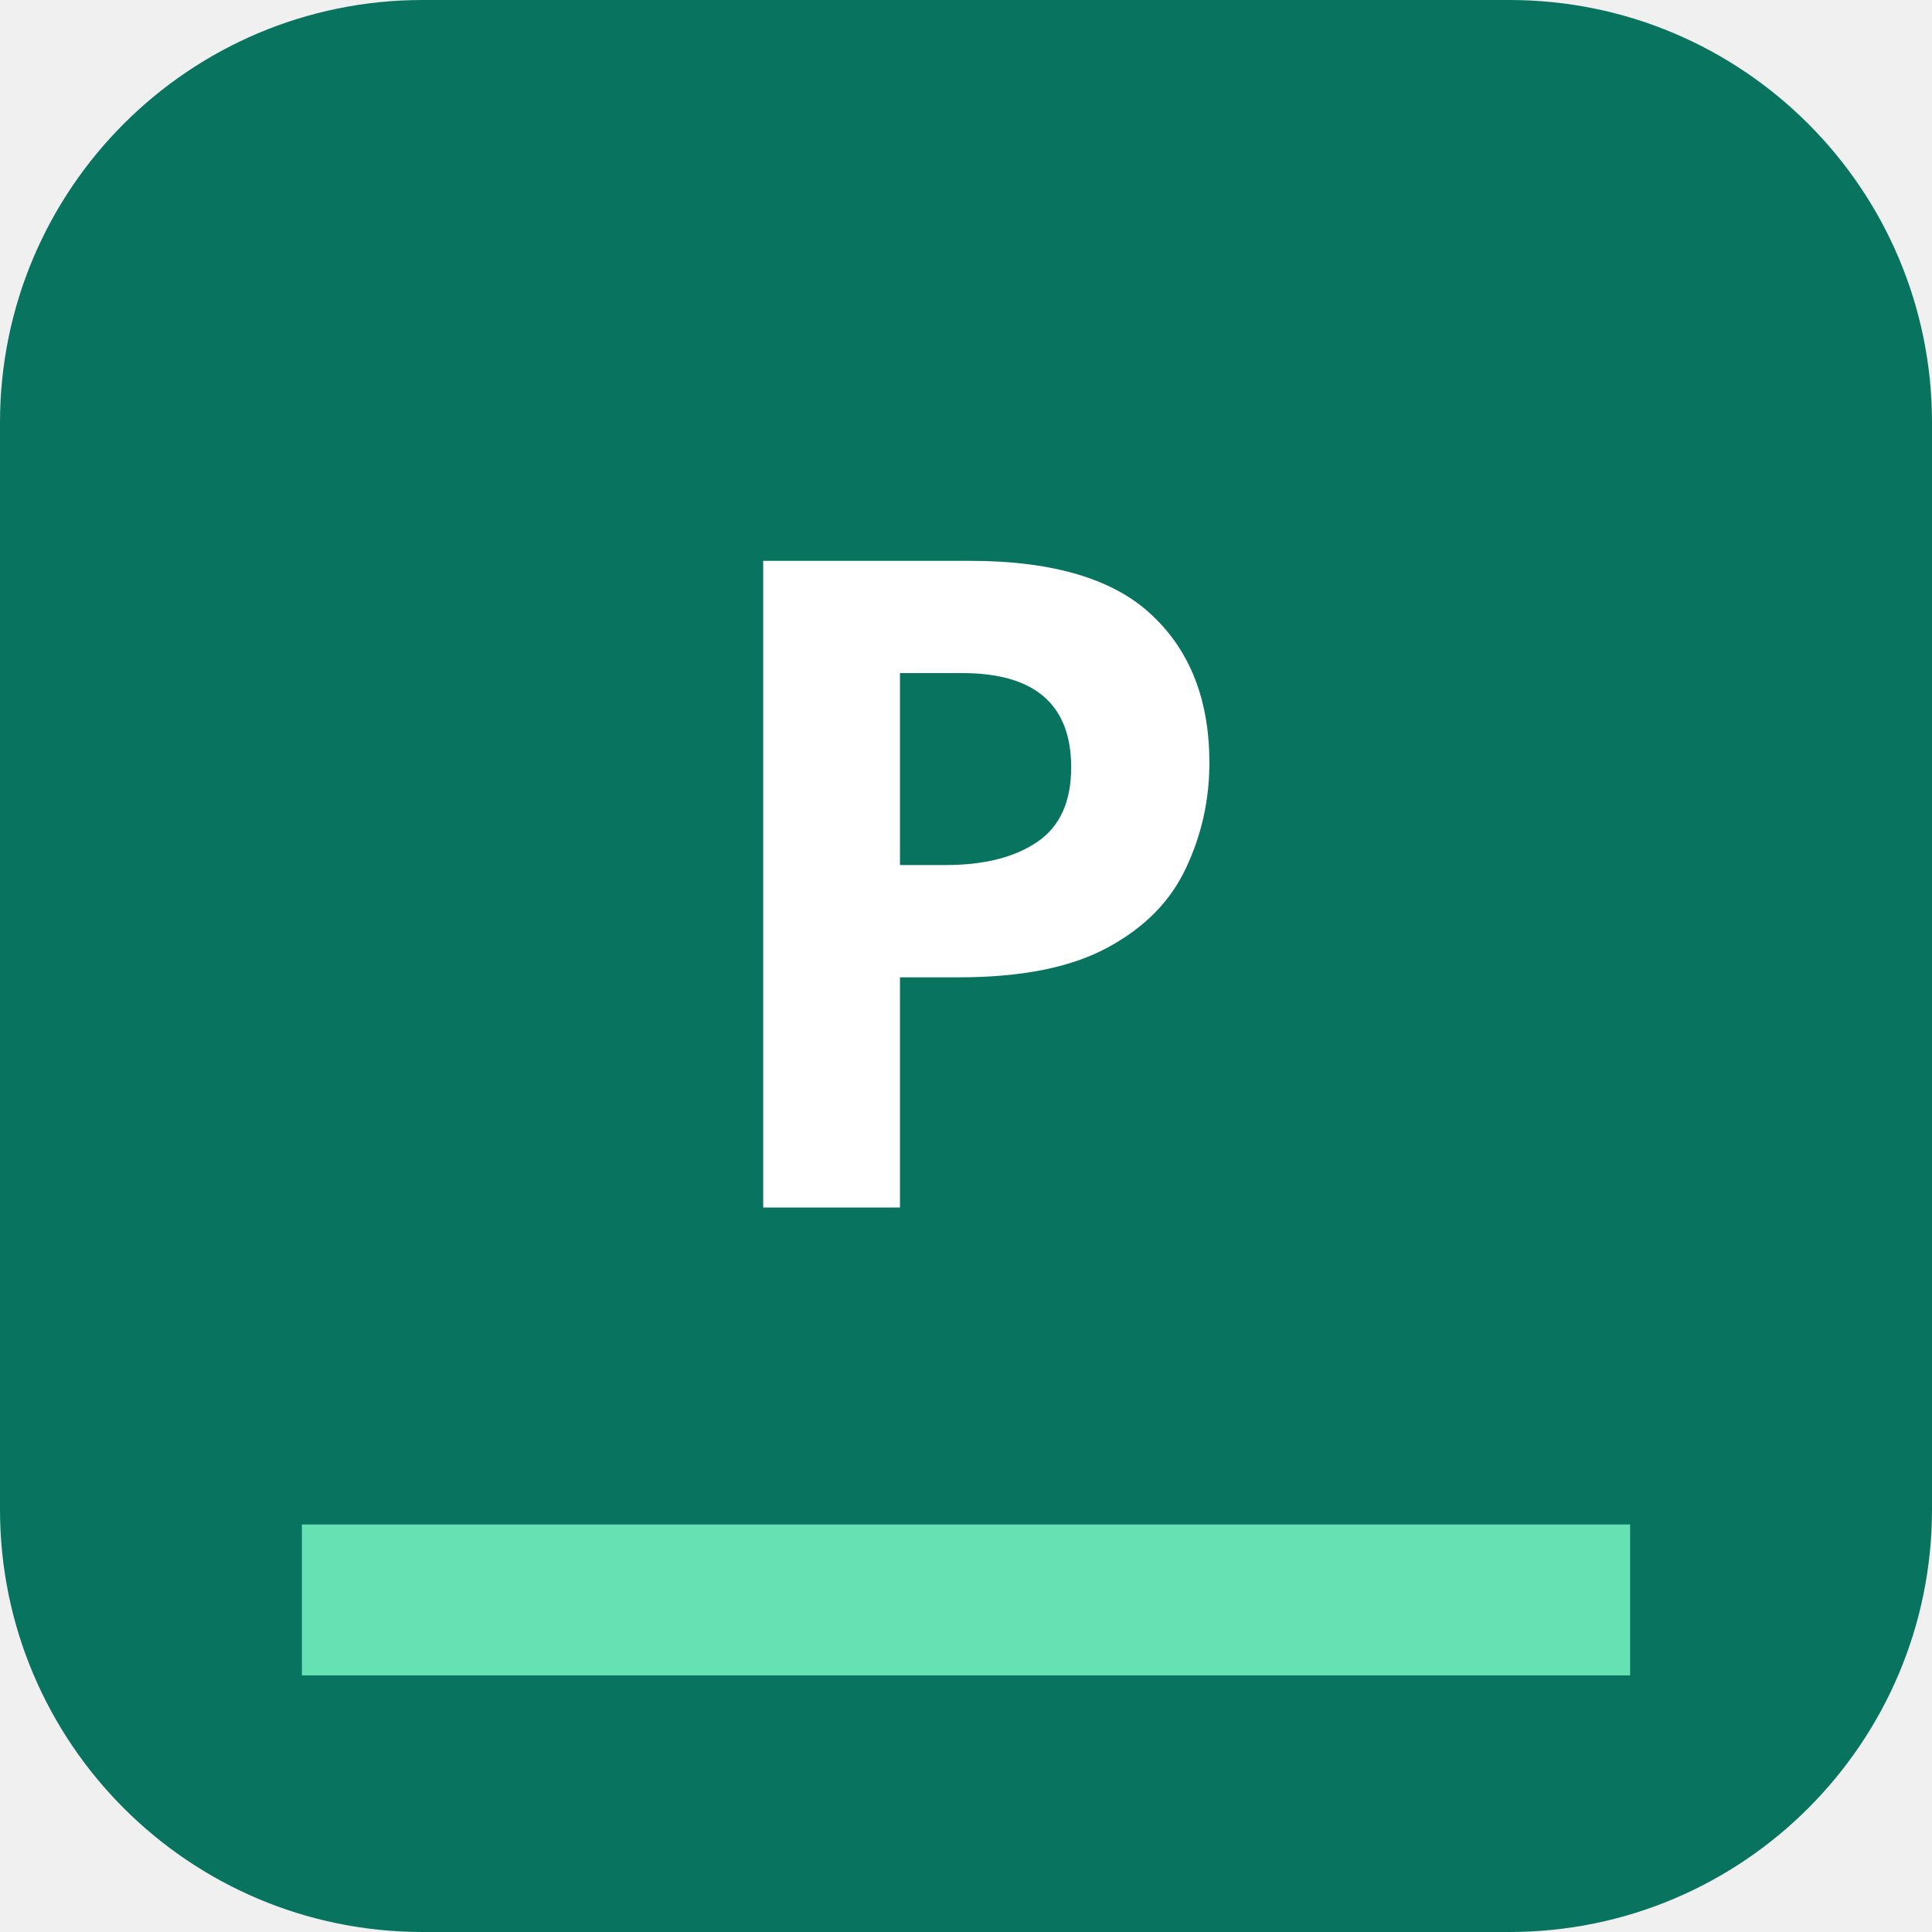
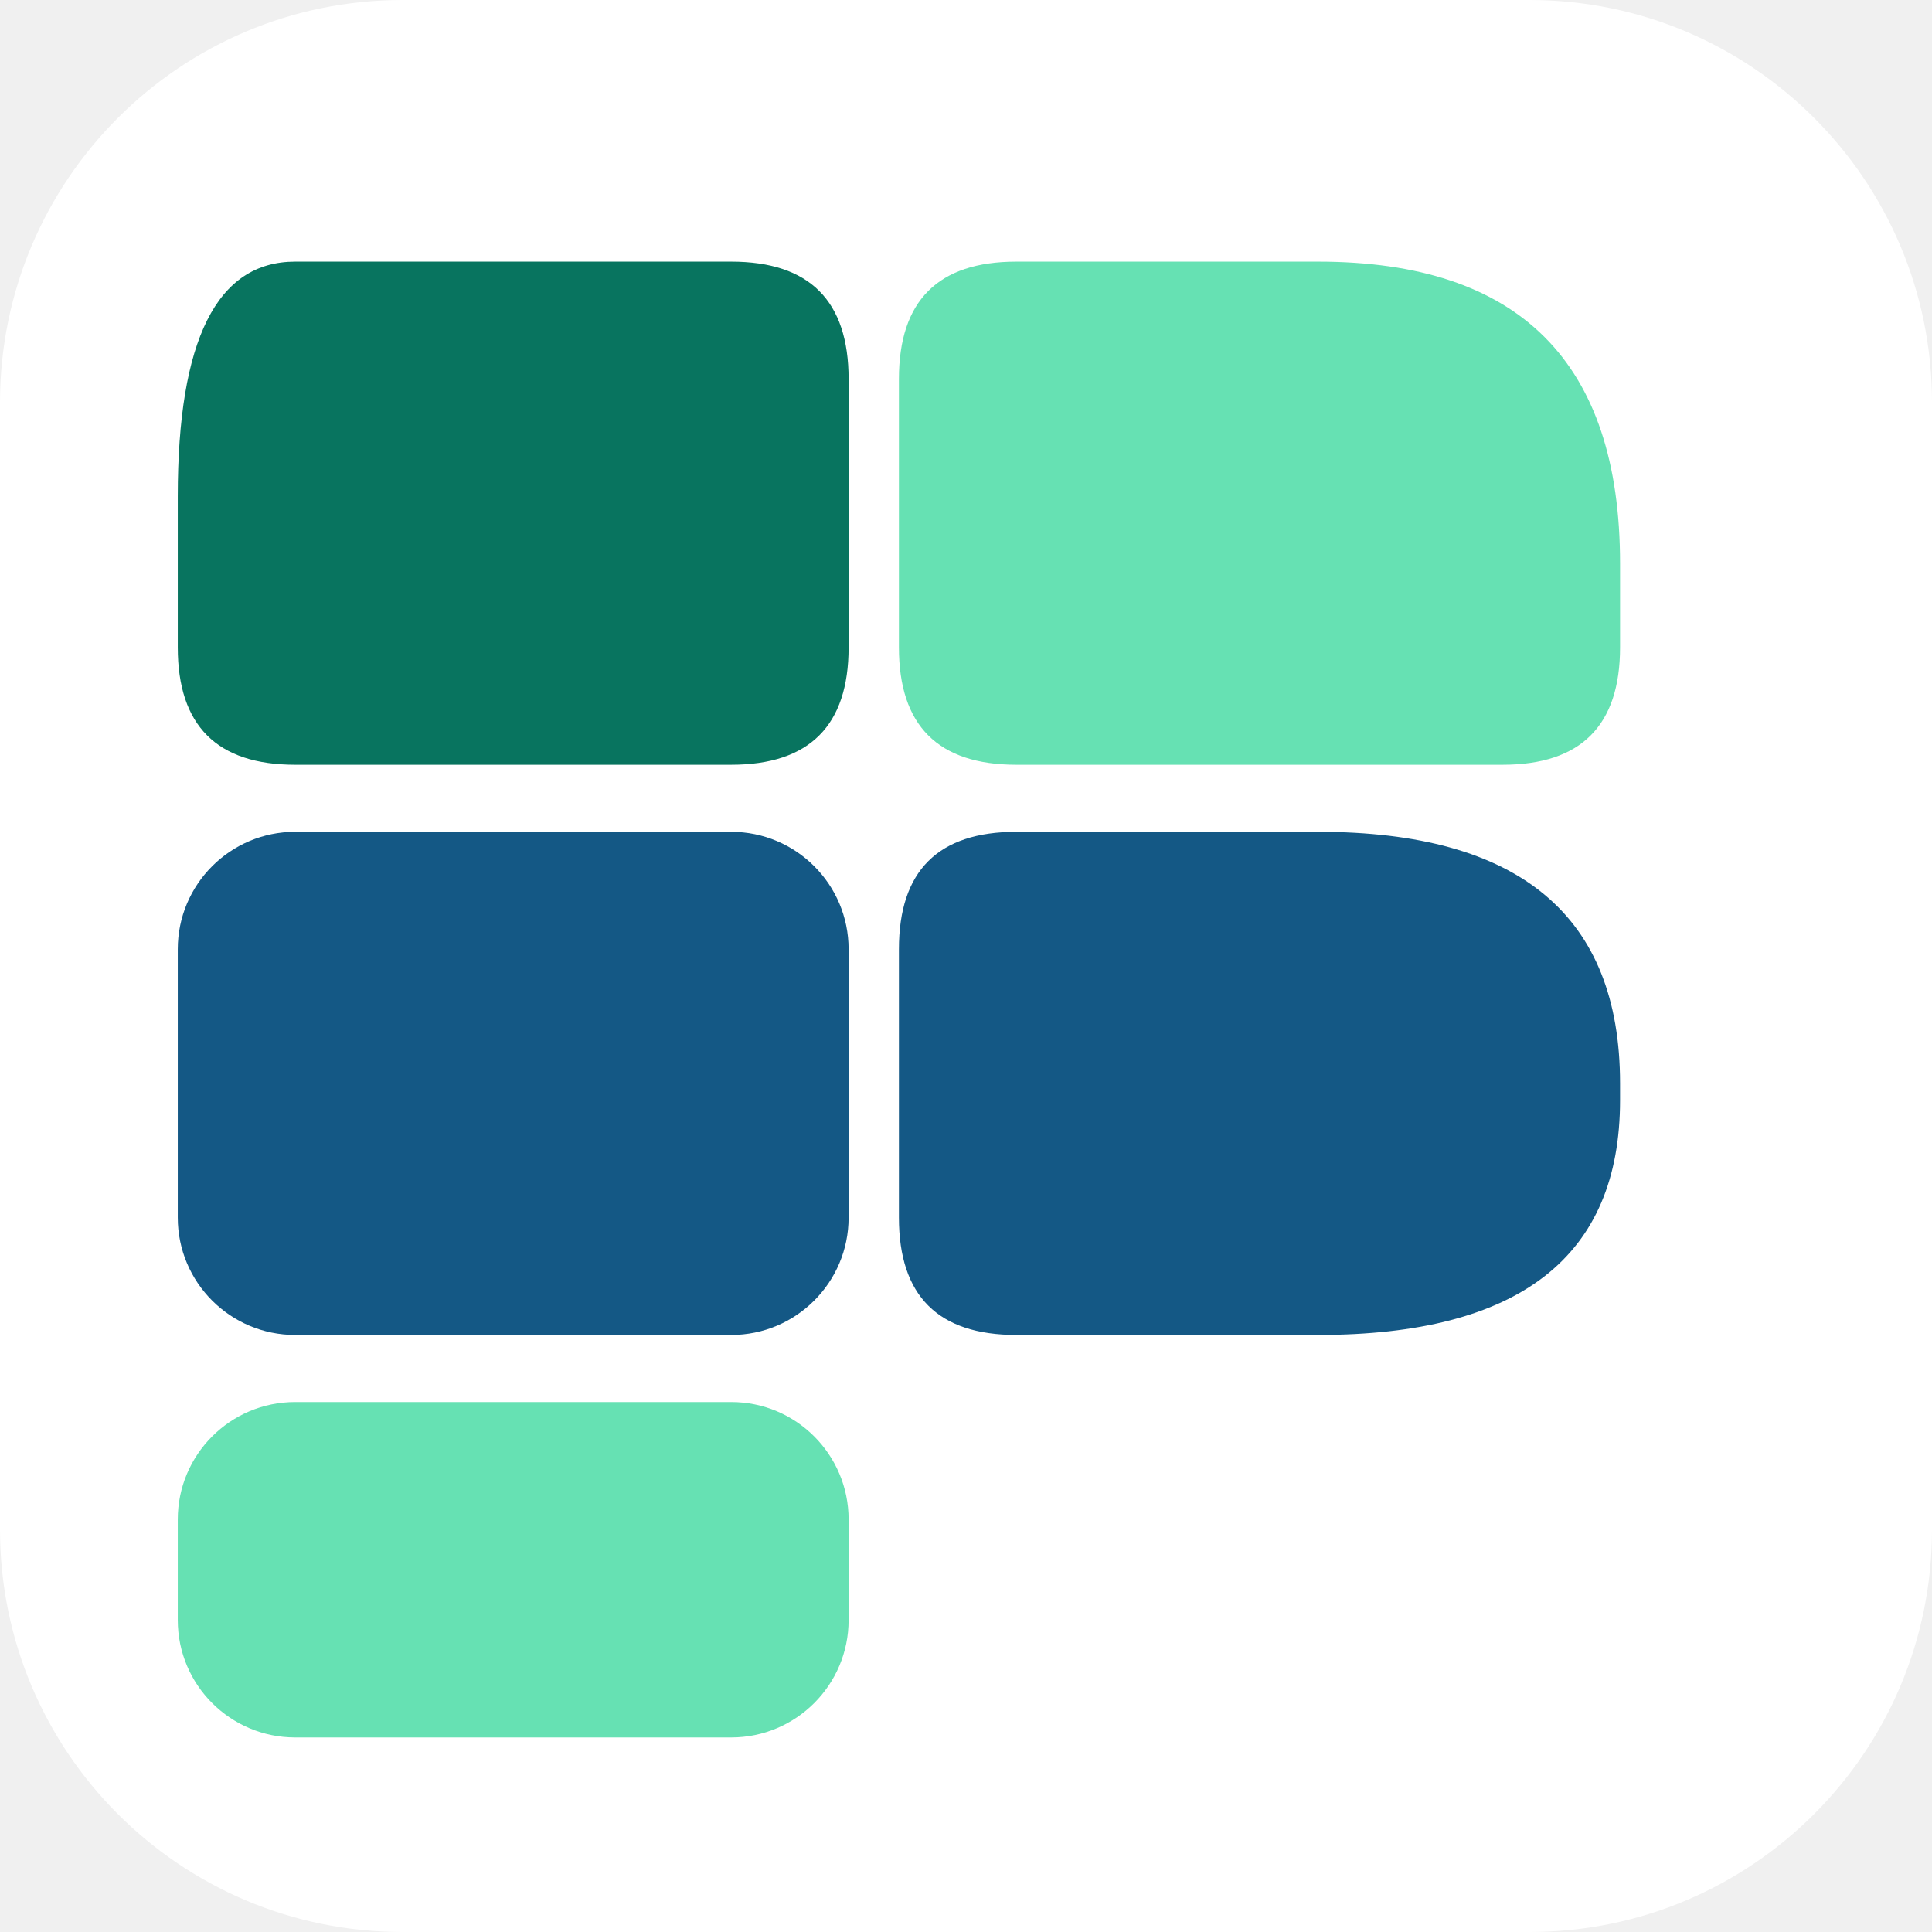
- <svg xmlns="http://www.w3.org/2000/svg" viewBox="0 0 64 64">
-   <rect width="64" height="64" rx="14" fill="#08745f" />
-   <path d="M10 53h44" stroke="#66e1b3" stroke-width="5" />
-   <text x="32" y="40" text-anchor="middle" font-family="sans-serif" font-size="30" font-weight="700" fill="white">P</text>
+ <svg xmlns="http://www.w3.org/2000/svg" viewBox="0 0 96 96" role="img" aria-label="Pytabify">
+   <rect width="96" height="96" rx="20" fill="#fff" />
+   <g transform="translate(8 8) scale(.833333)">
+     <path fill="#08745F" d="M8 6h26q7 0 7 7v16q0 7-7 7H8q-7 0-7-7V20Q1 6 8 6Z" />
+     <path fill="#66E1B3" d="M51 6h18q18 0 18 18v5q0 7-7 7H51q-7 0-7-7V13q0-7 7-7Z" />
+     <rect x="1" y="40" width="40" height="30" rx="7" fill="#145885" />
+     <path fill="#145885" d="M51 40h18q18 0 18 15v1q0 14-18 14H51q-7 0-7-7V47q0-7 7-7Z" />
+     <rect x="1" y="74" width="40" height="20" rx="7" fill="#66E1B3" />
+   </g>
</svg>
